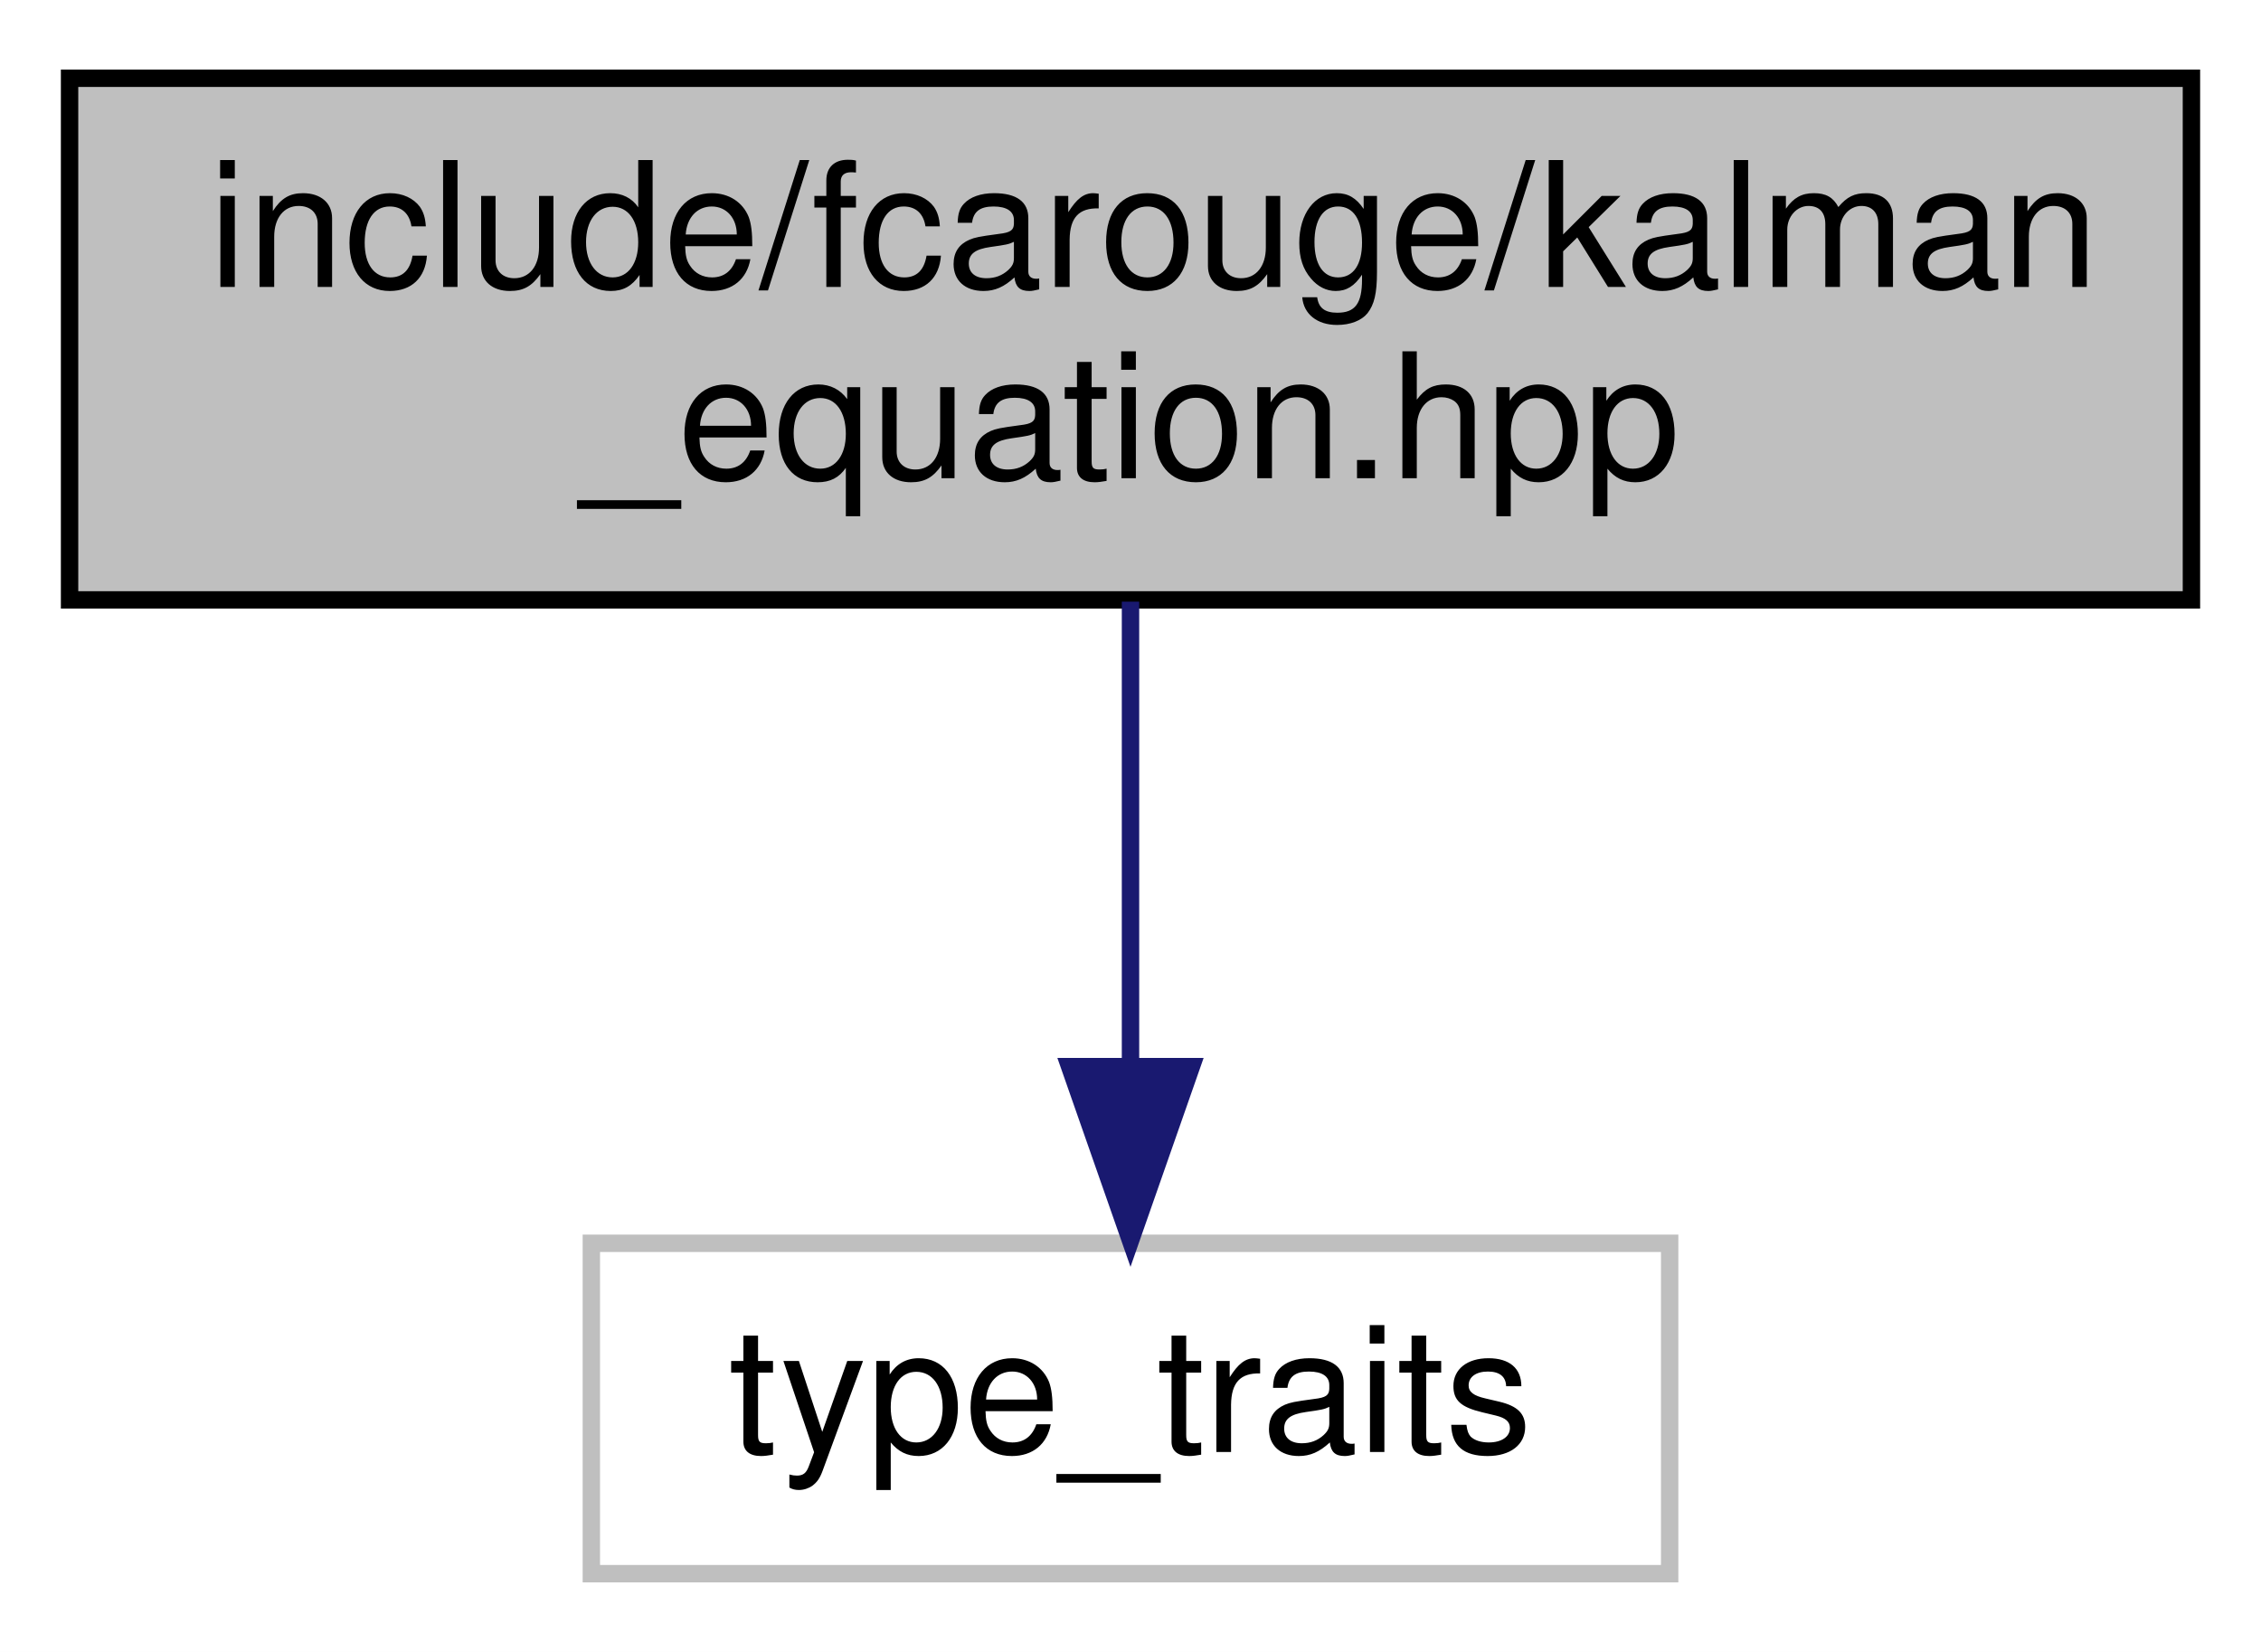
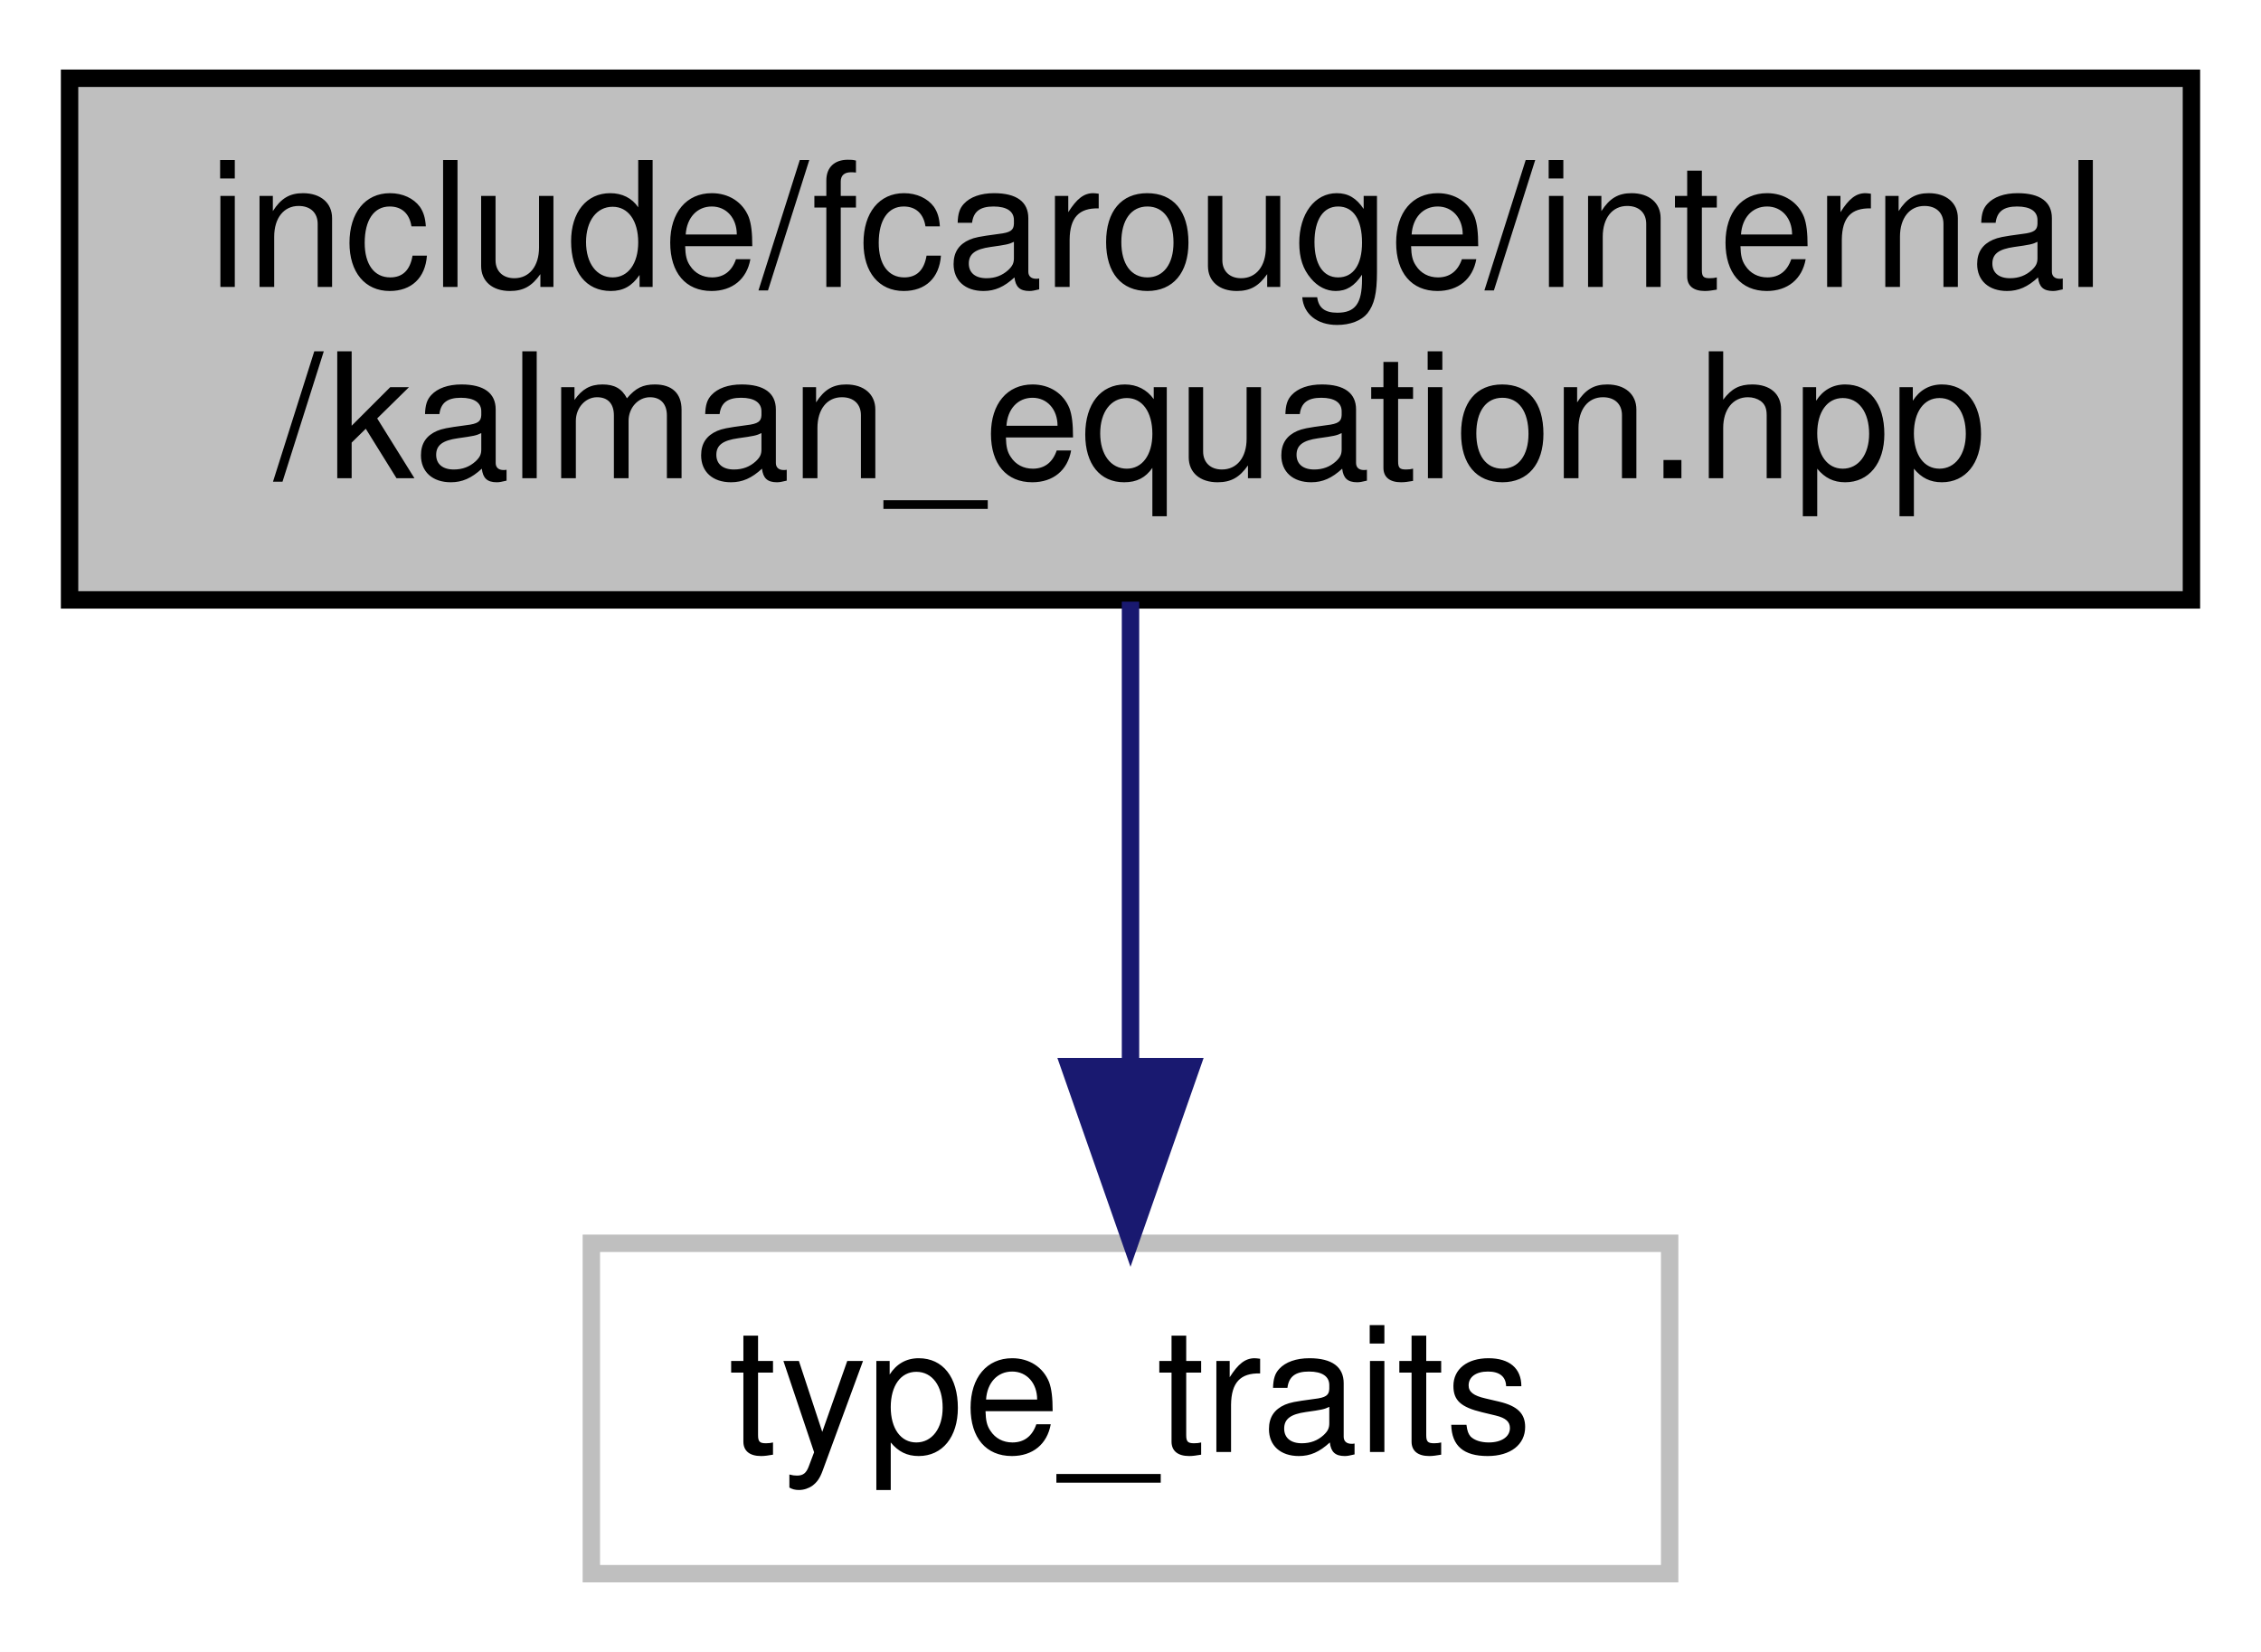
<svg xmlns="http://www.w3.org/2000/svg" xmlns:xlink="http://www.w3.org/1999/xlink" width="130pt" height="95pt" viewBox="0.00 0.00 130.00 95.00">
  <g id="graph0" class="graph" transform="scale(1 1) rotate(0) translate(4 91)">
    <polygon fill="white" stroke="transparent" points="-4,4 -4,-91 126,-91 126,4 -4,4" />
    <g id="node1" class="node">
      <g id="a_node1">
        <a xlink:title="Kalman filter main project header.">
          <polygon fill="#bfbfbf" stroke="black" points="0,-56.5 0,-86.5 122,-86.5 122,-56.5 0,-56.5" />
-           <text text-anchor="start" x="8" y="-74.5" font-family="Helvetica,sans-Serif" font-size="10.00">include/fcarouge/kalman</text>
-           <text text-anchor="middle" x="61" y="-63.5" font-family="Helvetica,sans-Serif" font-size="10.00">_equation.hpp</text>
+           <text text-anchor="start" x="8" y="-74.5" font-family="Helvetica,sans-Serif" font-size="10.00">include/fcarouge/internal</text>
+           <text text-anchor="middle" x="61" y="-63.5" font-family="Helvetica,sans-Serif" font-size="10.00">/kalman_equation.hpp</text>
        </a>
      </g>
    </g>
    <g id="node2" class="node">
      <g id="a_node2">
        <a xlink:title=" ">
          <polygon fill="white" stroke="#bfbfbf" points="30,-0.5 30,-19.5 92,-19.5 92,-0.5 30,-0.5" />
          <text text-anchor="middle" x="61" y="-7.5" font-family="Helvetica,sans-Serif" font-size="10.00">type_traits</text>
        </a>
      </g>
    </g>
    <g id="edge1" class="edge">
      <path fill="none" stroke="midnightblue" d="M61,-56.4C61,-48.47 61,-38.46 61,-29.86" />
      <polygon fill="midnightblue" stroke="midnightblue" points="64.5,-29.66 61,-19.66 57.5,-29.66 64.5,-29.66" />
    </g>
  </g>
</svg>
